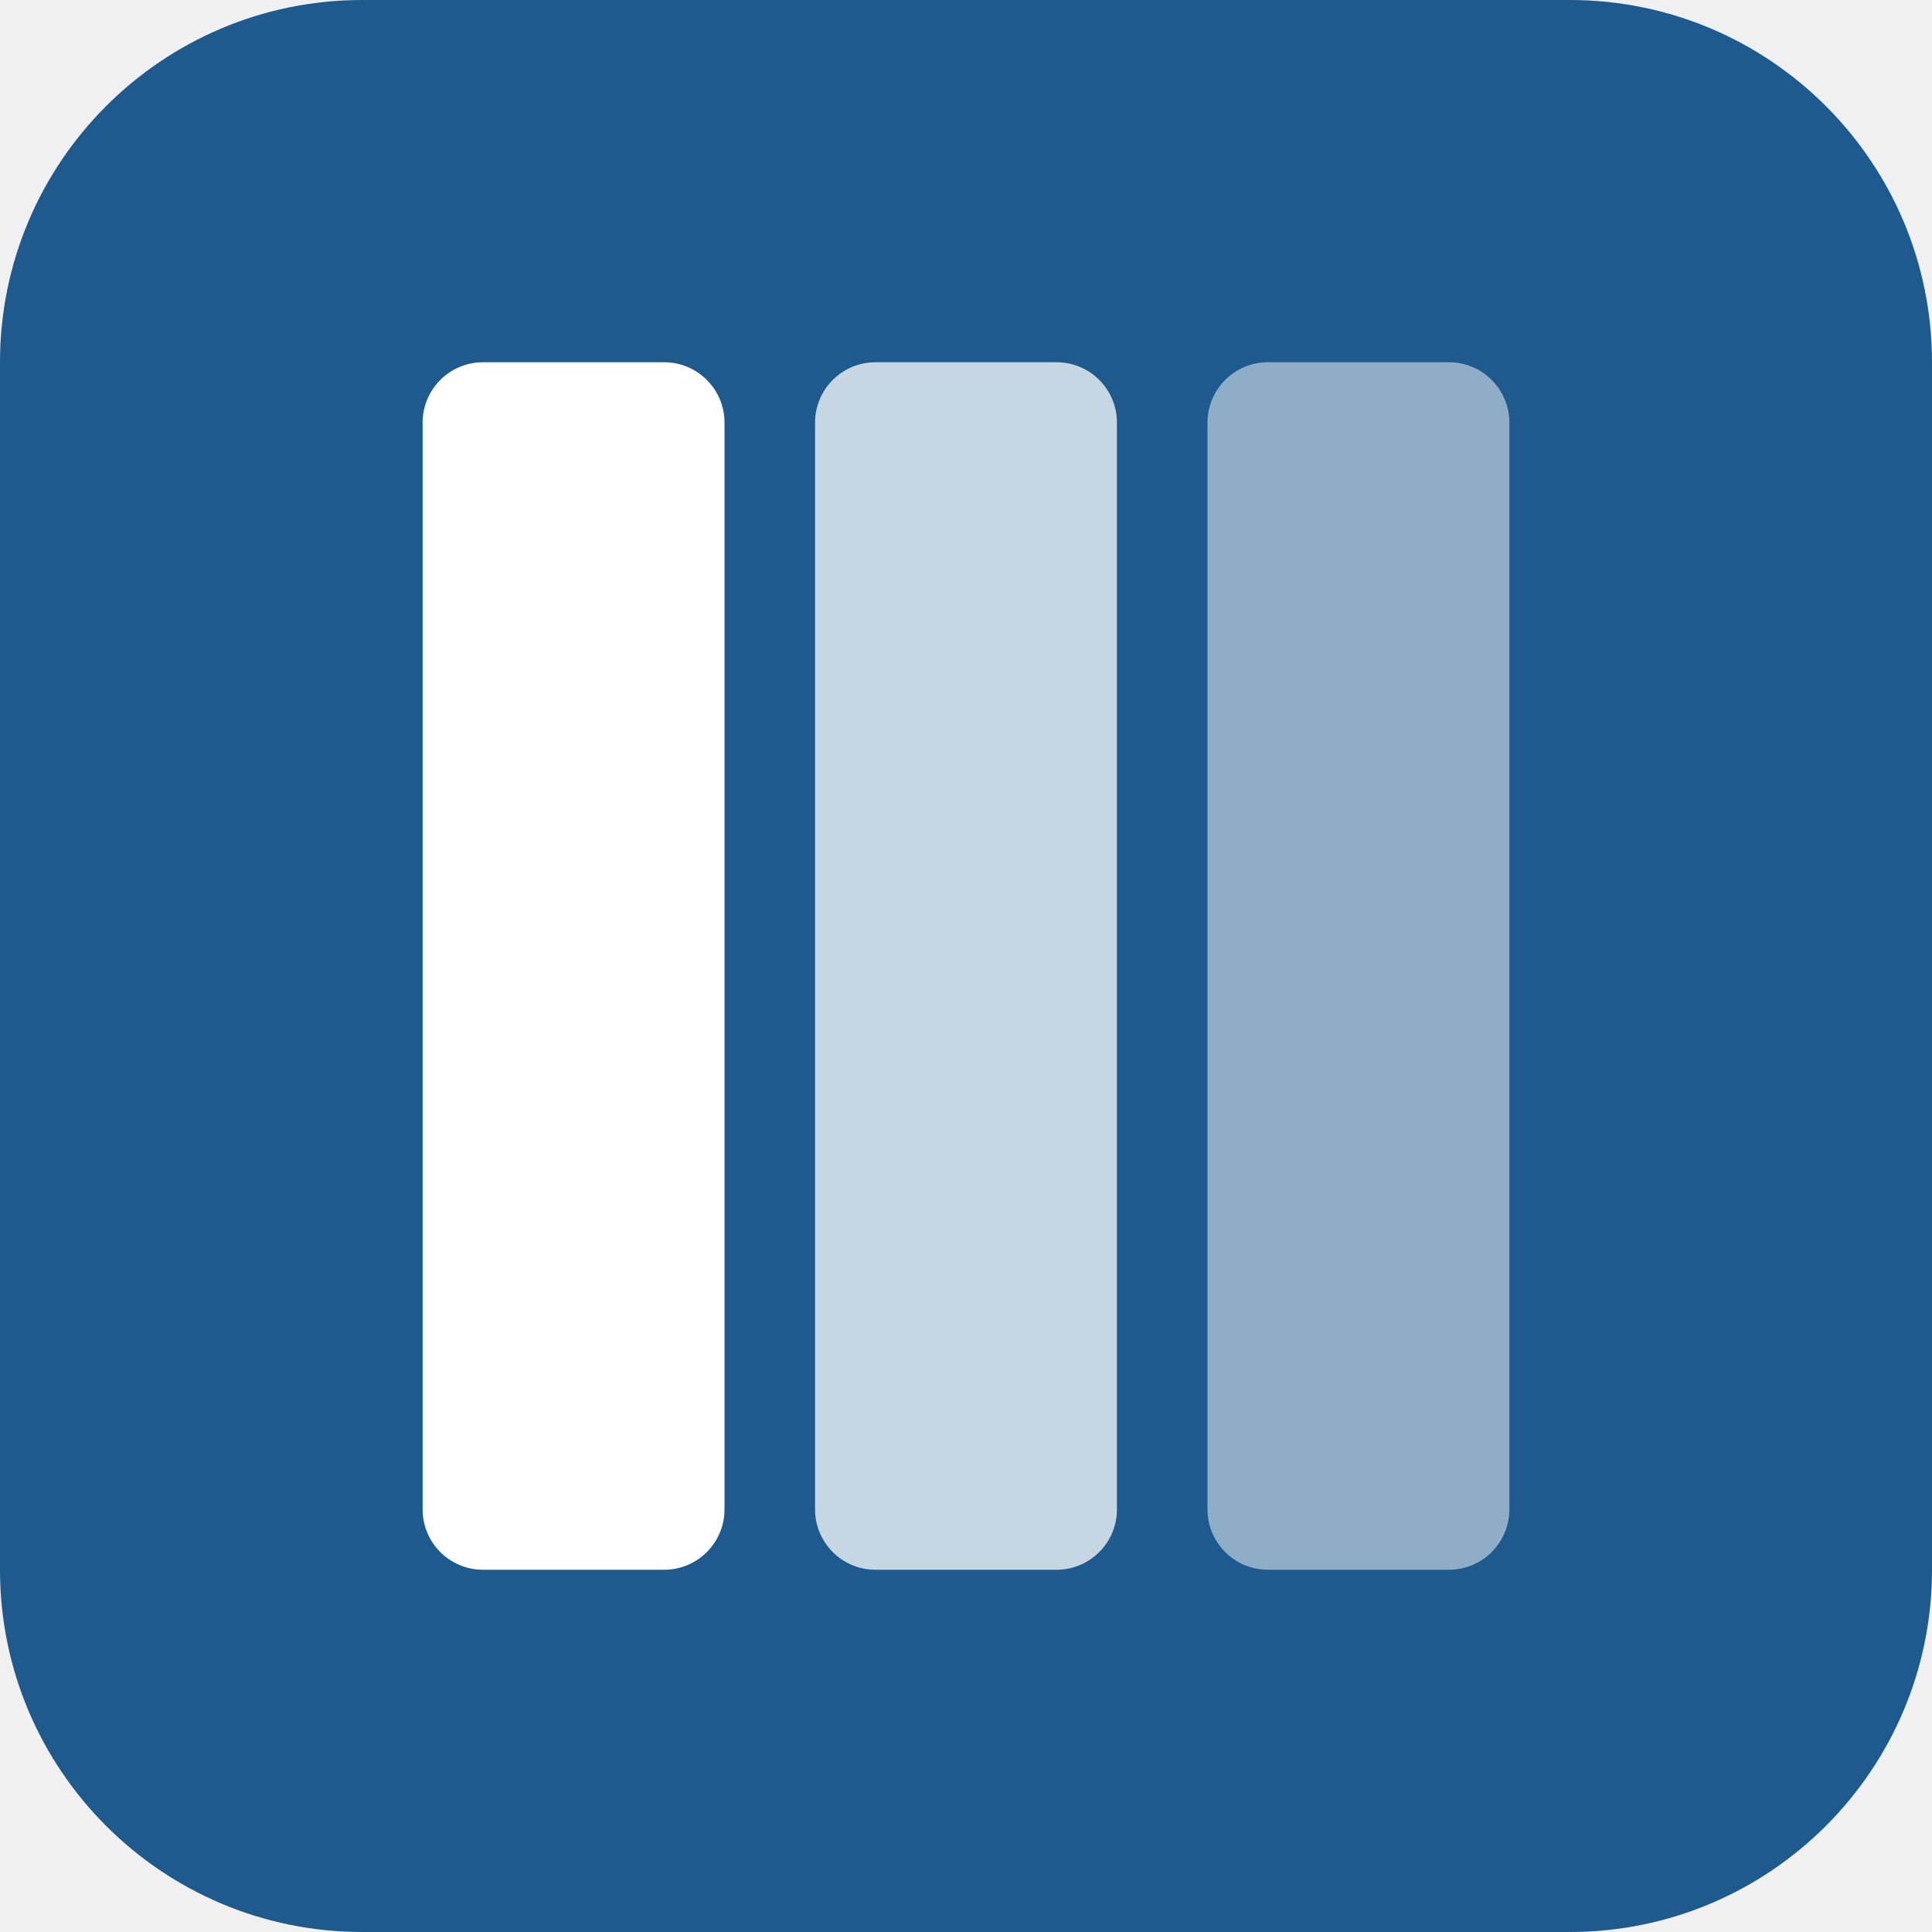
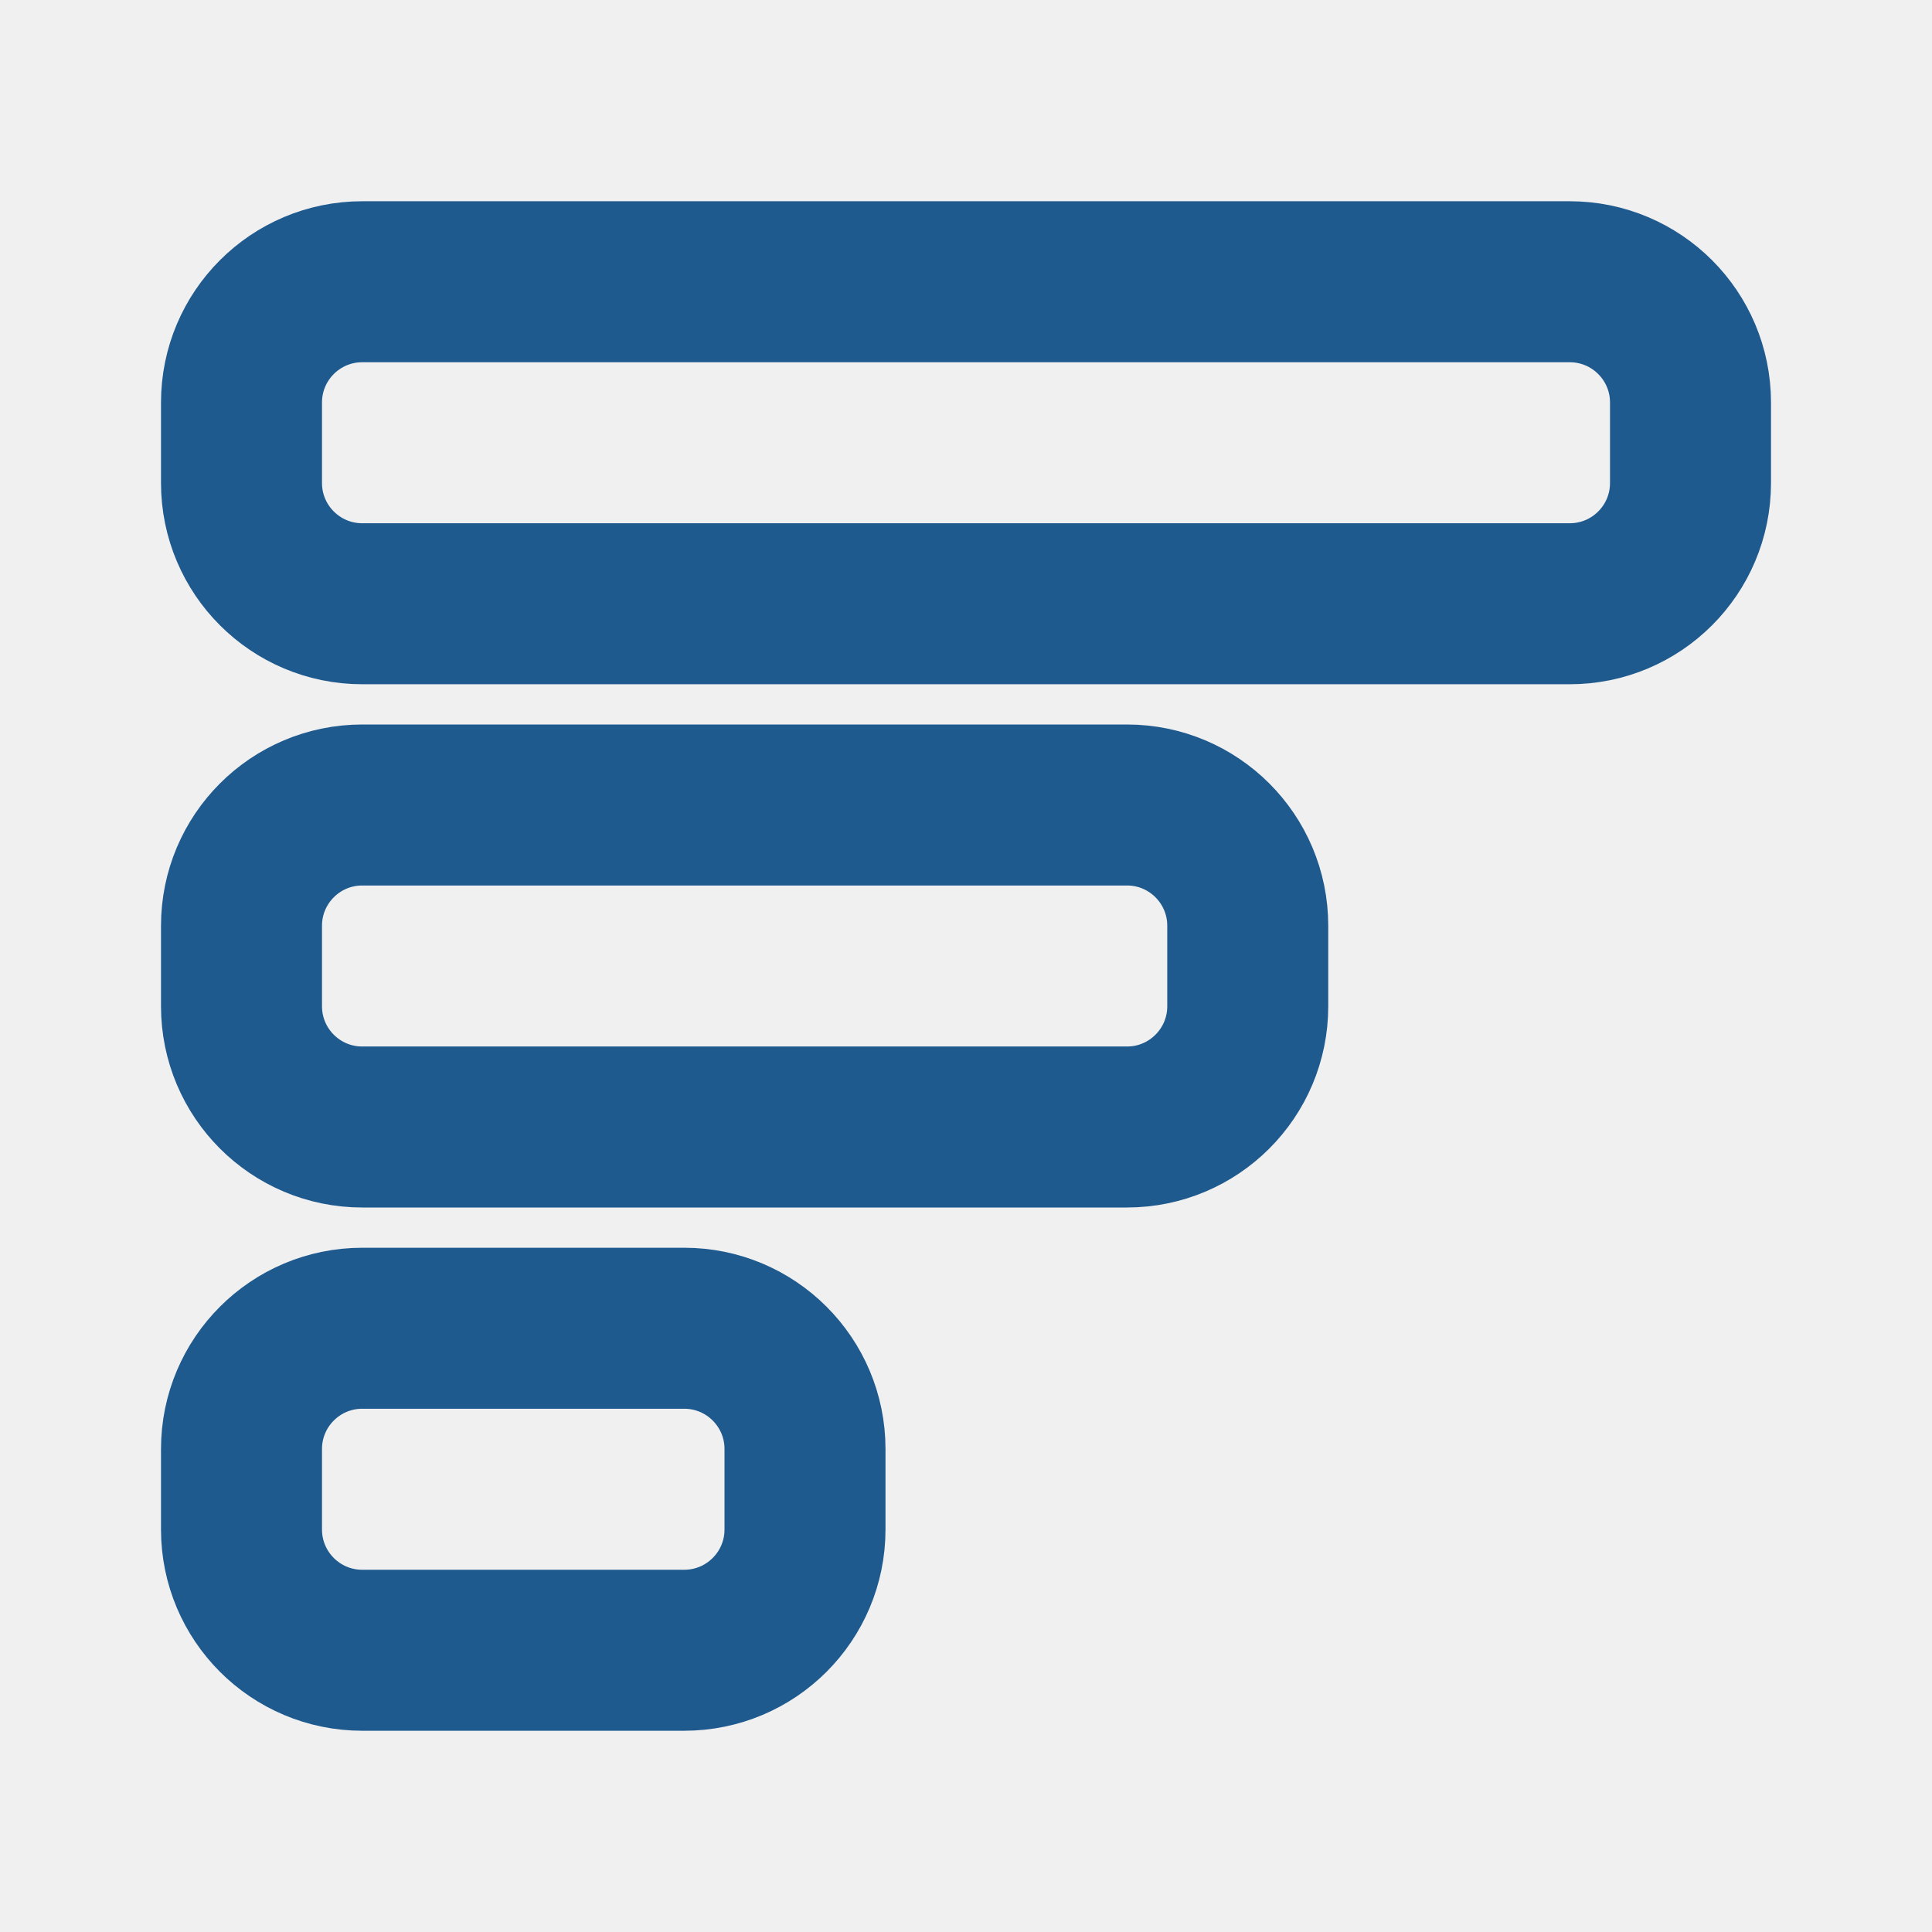
- <svg xmlns="http://www.w3.org/2000/svg" viewBox="0 0 32 32">
-   <rect width="32" height="32" rx="6" fill="#1f5a8f" />
-   <rect x="7" y="6" width="5" height="20" rx="1" fill="#fff" />
-   <rect x="13.5" y="6" width="5" height="20" rx="1" fill="#fff" opacity=".75" />
-   <rect x="20" y="6" width="5" height="20" rx="1" fill="#fff" opacity=".5" />
+ <svg xmlns="http://www.w3.org/2000/svg" viewBox="0 0 24 24" fill="none" stroke="#1f5a8f" stroke-width="2" stroke-linecap="round" stroke-linejoin="round">
+   <style>@media (prefers-color-scheme: dark) { svg { stroke: #8fbfe9; } }</style>
+   <rect x="3" y="3.5" width="18" height="4" rx="1.5" />
+   <rect x="3" y="10" width="12.5" height="4" rx="1.5" />
+   <rect x="3" y="16.5" width="7" height="4" rx="1.5" />
</svg>
